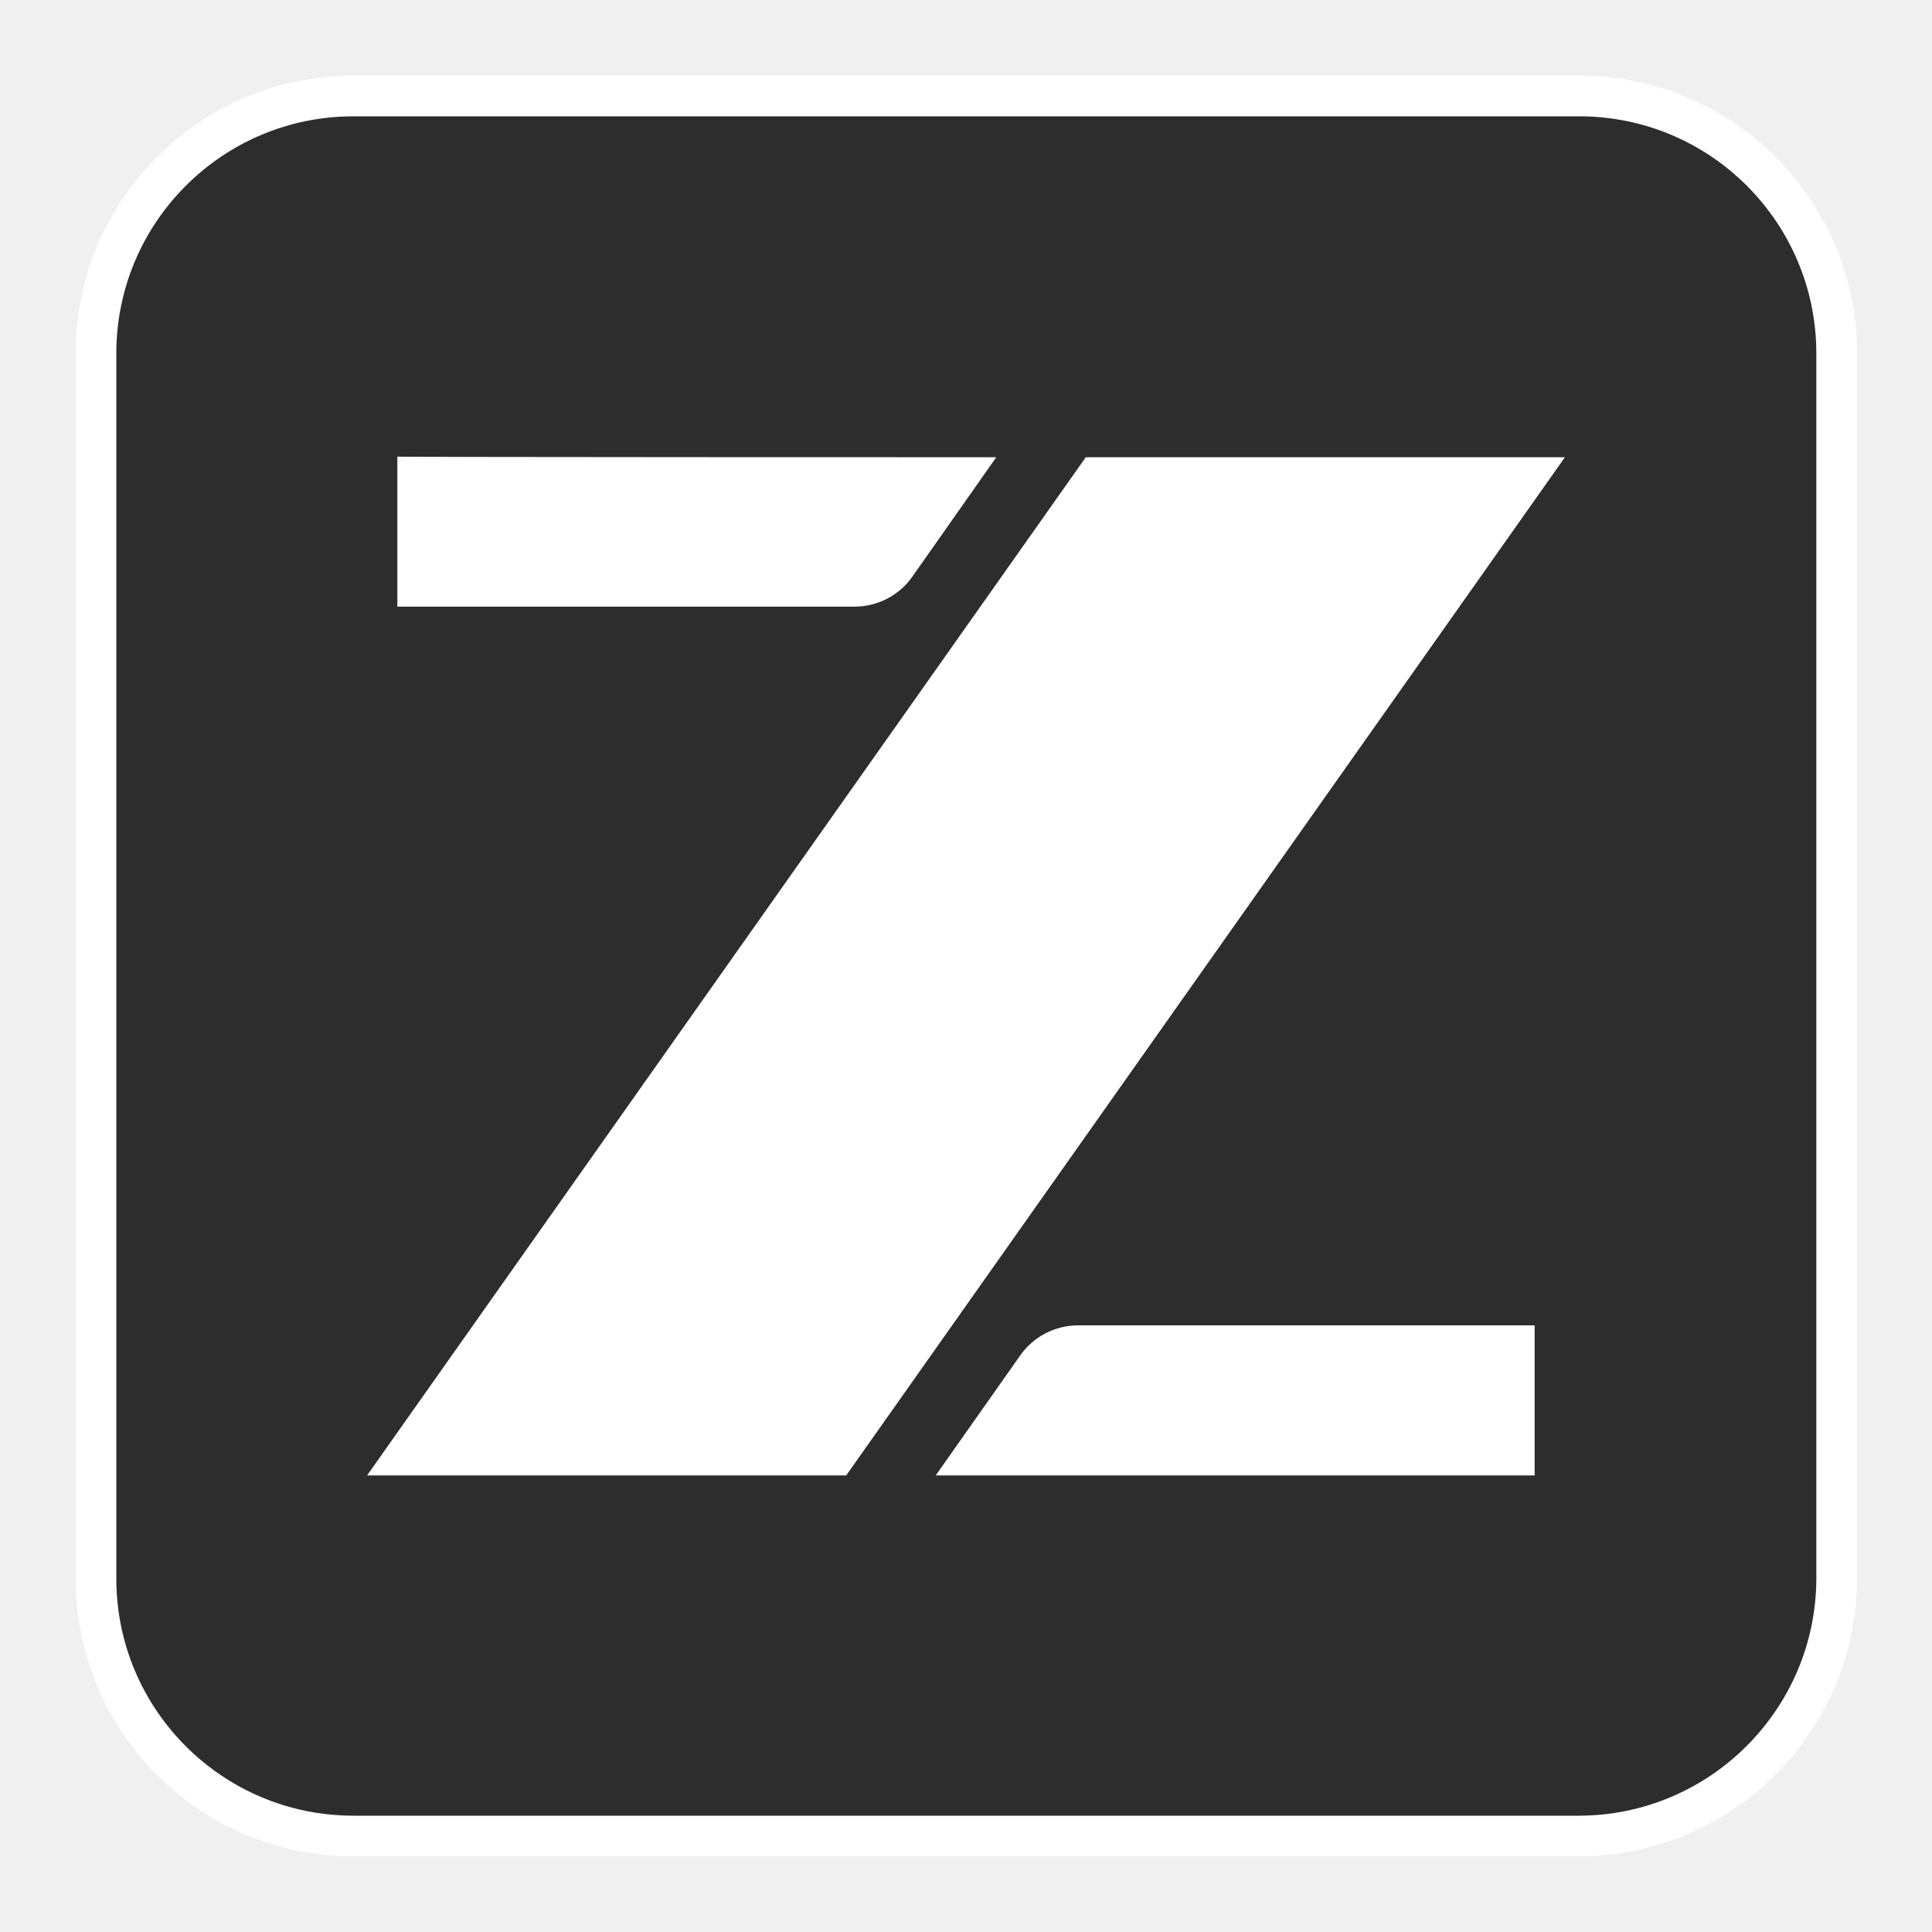
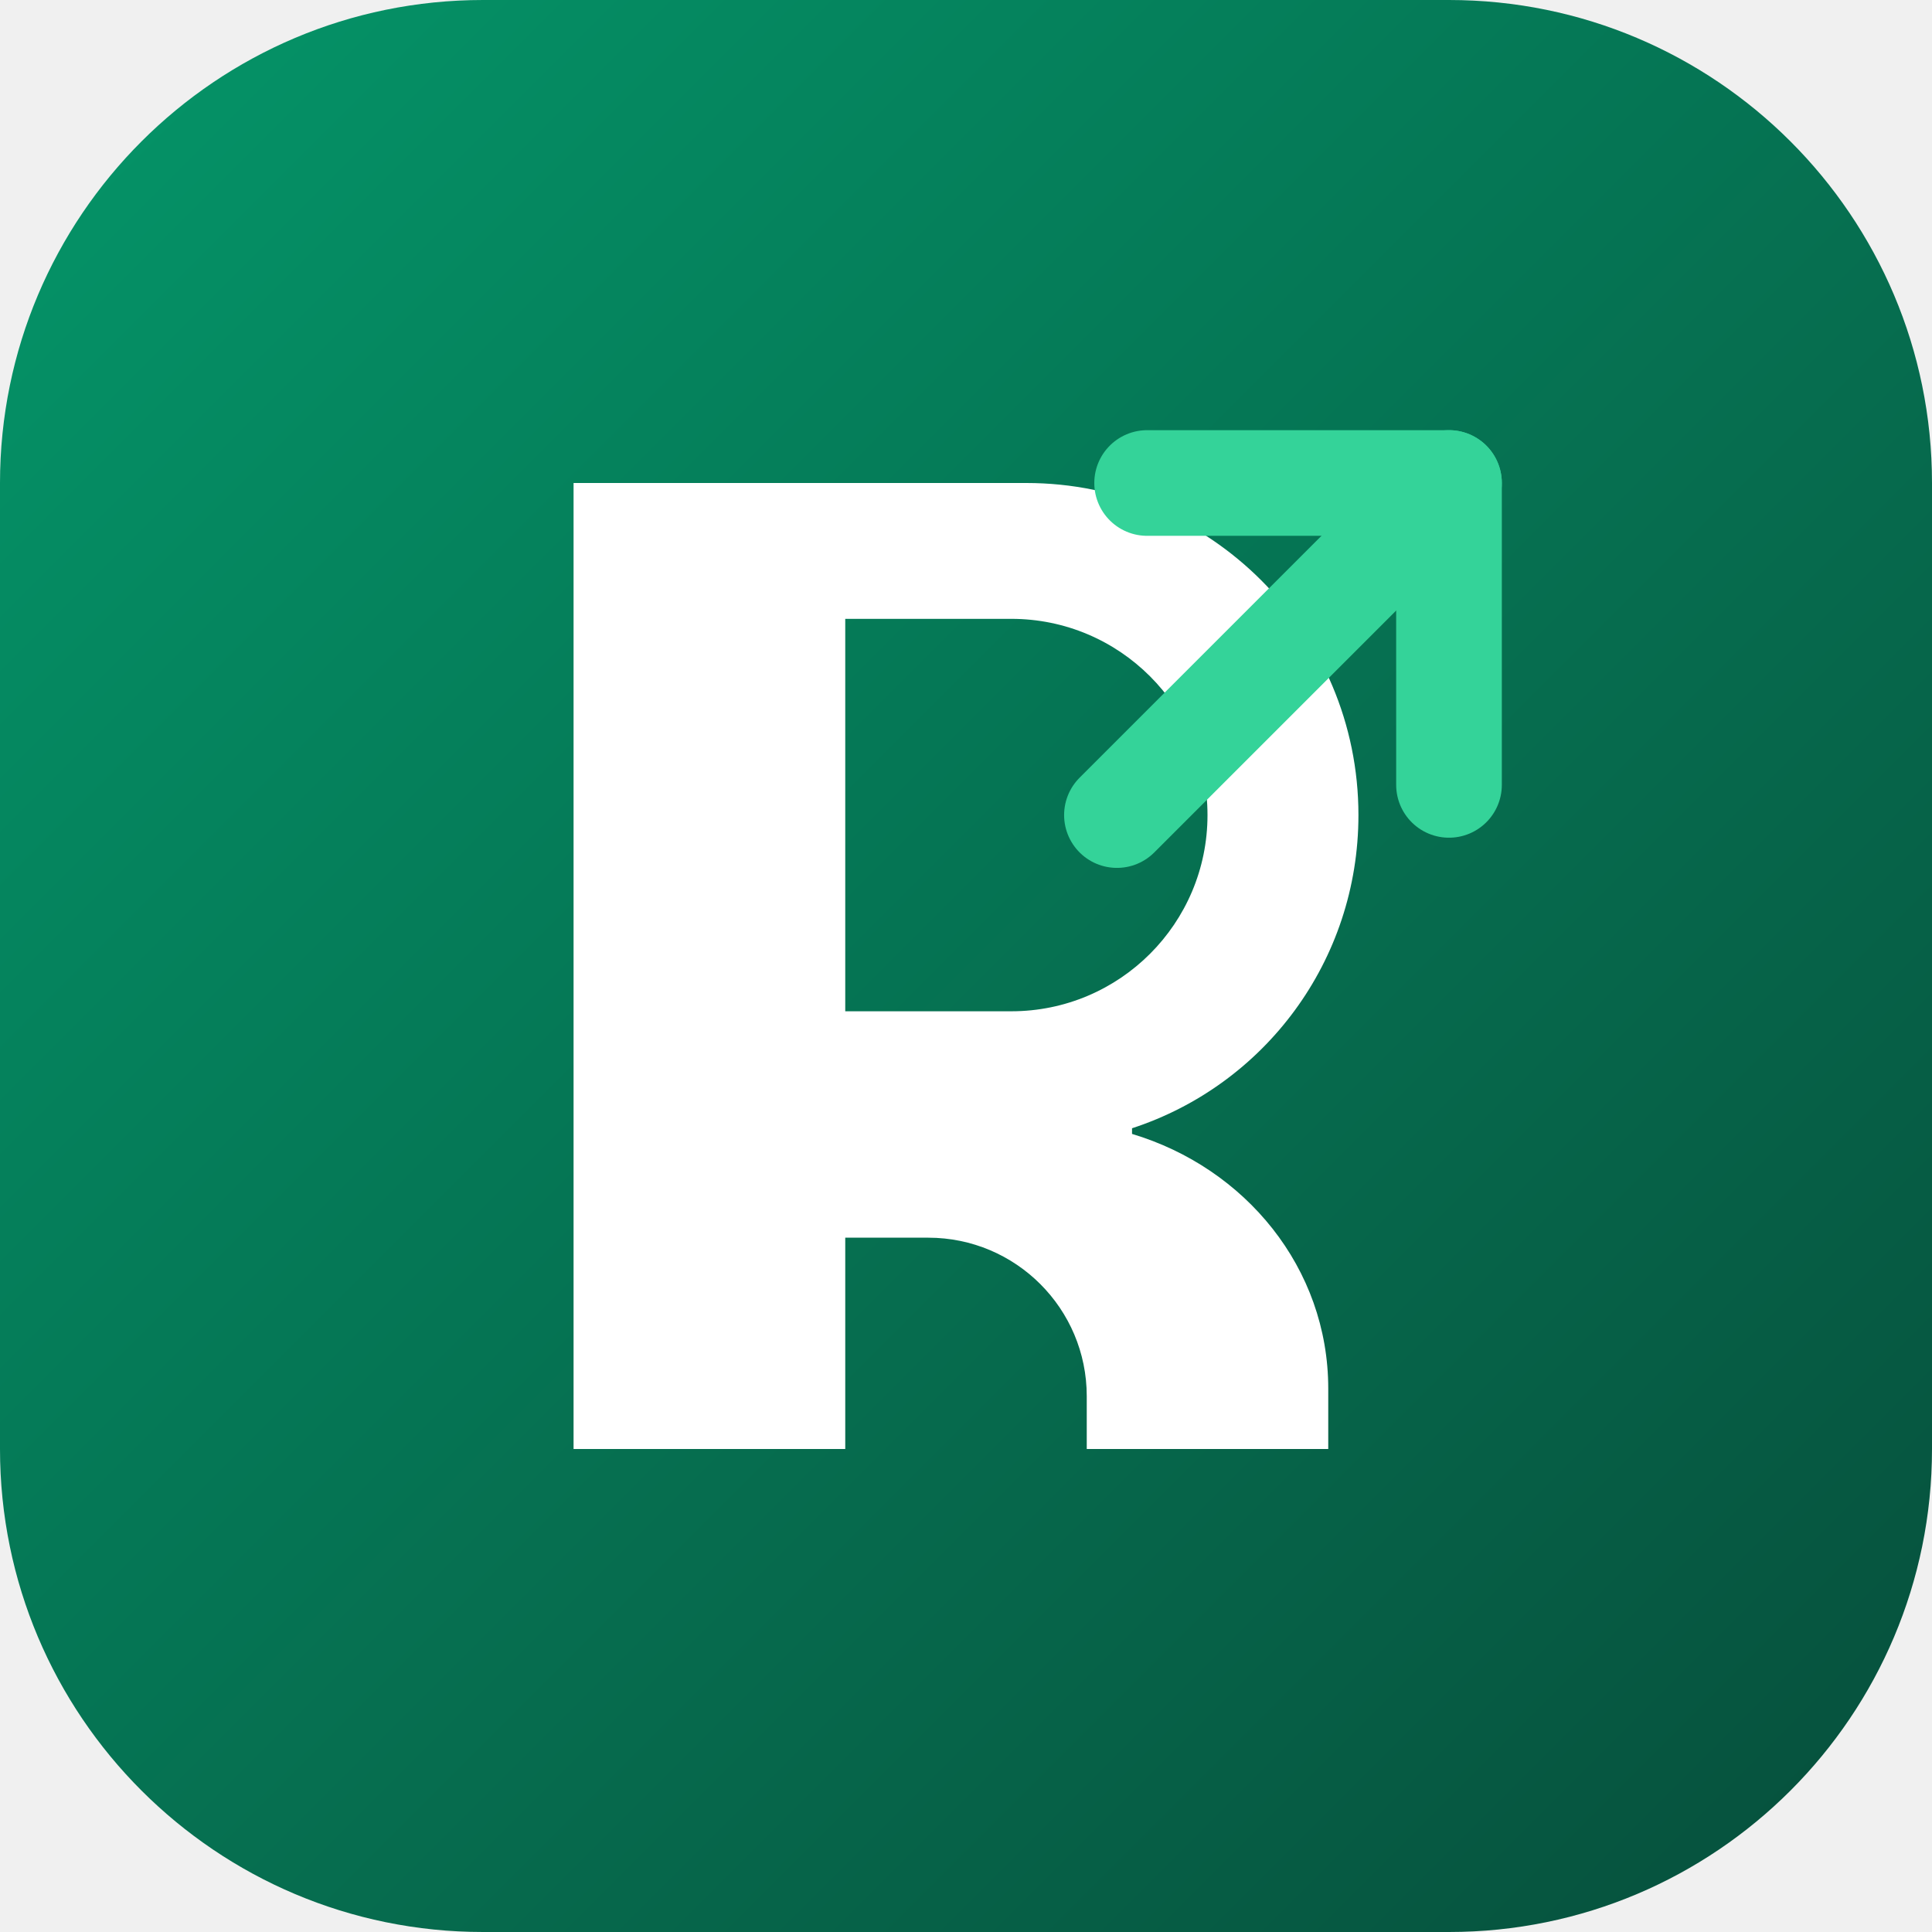
- <svg xmlns="http://www.w3.org/2000/svg" version="1.1" x="0px" y="0px" viewBox="0 0 30 30" style="enable-background:new 0 0 30 30;" xml:space="preserve">
+ <svg xmlns="http://www.w3.org/2000/svg" width="512" height="512" viewBox="0 0 512 512" fill="none">
+   <rect width="512" height="512" rx="128" fill="url(#rankforge_grad)" />
+   <path d="M152 128H272C320.601 128 360 167.399 360 216C360 254.686 335.097 287.545 300 299V300.5C330 309.5 352 336 352 368V384H288V370C288 346.804 269.196 328 246 328H224V384H152V128ZM224 268H268C296.719 268 320 244.719 320 216C320 187.281 296.719 164 268 164H224V268Z" fill="white" />
+   <path d="M304 128L384 128L384 208" stroke="#34D399" stroke-width="28" stroke-linecap="round" stroke-linejoin="round" />
+   <path d="M384 128L296 216" stroke="#34D399" stroke-width="28" stroke-linecap="round" />
  <defs>
-     <style type="text/css">
-     .st194{fill:#2D2D2D;stroke:#FFFFFF;stroke-width:0.632;stroke-miterlimit:10;}
-     .st23{fill:#FFFFFF;}
- 
-     .z-breathe {
-       animation: breathe 2.5s ease-in-out infinite;
-     }
- 
-     @keyframes breathe {
-       0%, 100% { opacity: 0.7; }
-       50% { opacity: 1; }
-     }
-   </style>
+     <linearGradient id="rankforge_grad" x1="0" y1="0" x2="512" y2="512" gradientUnits="userSpaceOnUse">
+       <stop stop-color="#059669" />
+       <stop offset="1" stop-color="#064E3B" />
+     </linearGradient>
  </defs>
-   <g>
-     <path class="st194" d="M24.51,28.51H5.49c-2.21,0-4-1.79-4-4V5.49c0-2.21,1.79-4,4-4h19.03c2.21,0,4,1.79,4,4v19.03     C28.51,26.72,26.72,28.51,24.51,28.51z" />
-     <g class="z-breathe">
-       <path class="st23" d="M15.47,7.1l-1.3,1.85c-0.2,0.29-0.54,0.47-0.9,0.47h-7.1V7.09C6.16,7.1,15.47,7.1,15.47,7.1z" />
-       <polygon class="st23" points="24.3,7.1 13.14,22.91 5.7,22.91 16.86,7.1" />
-       <path class="st23" d="M14.53,22.91l1.31-1.86c0.2-0.29,0.54-0.47,0.9-0.47h7.09v2.33H14.53z" />
-     </g>
-   </g>
</svg>
